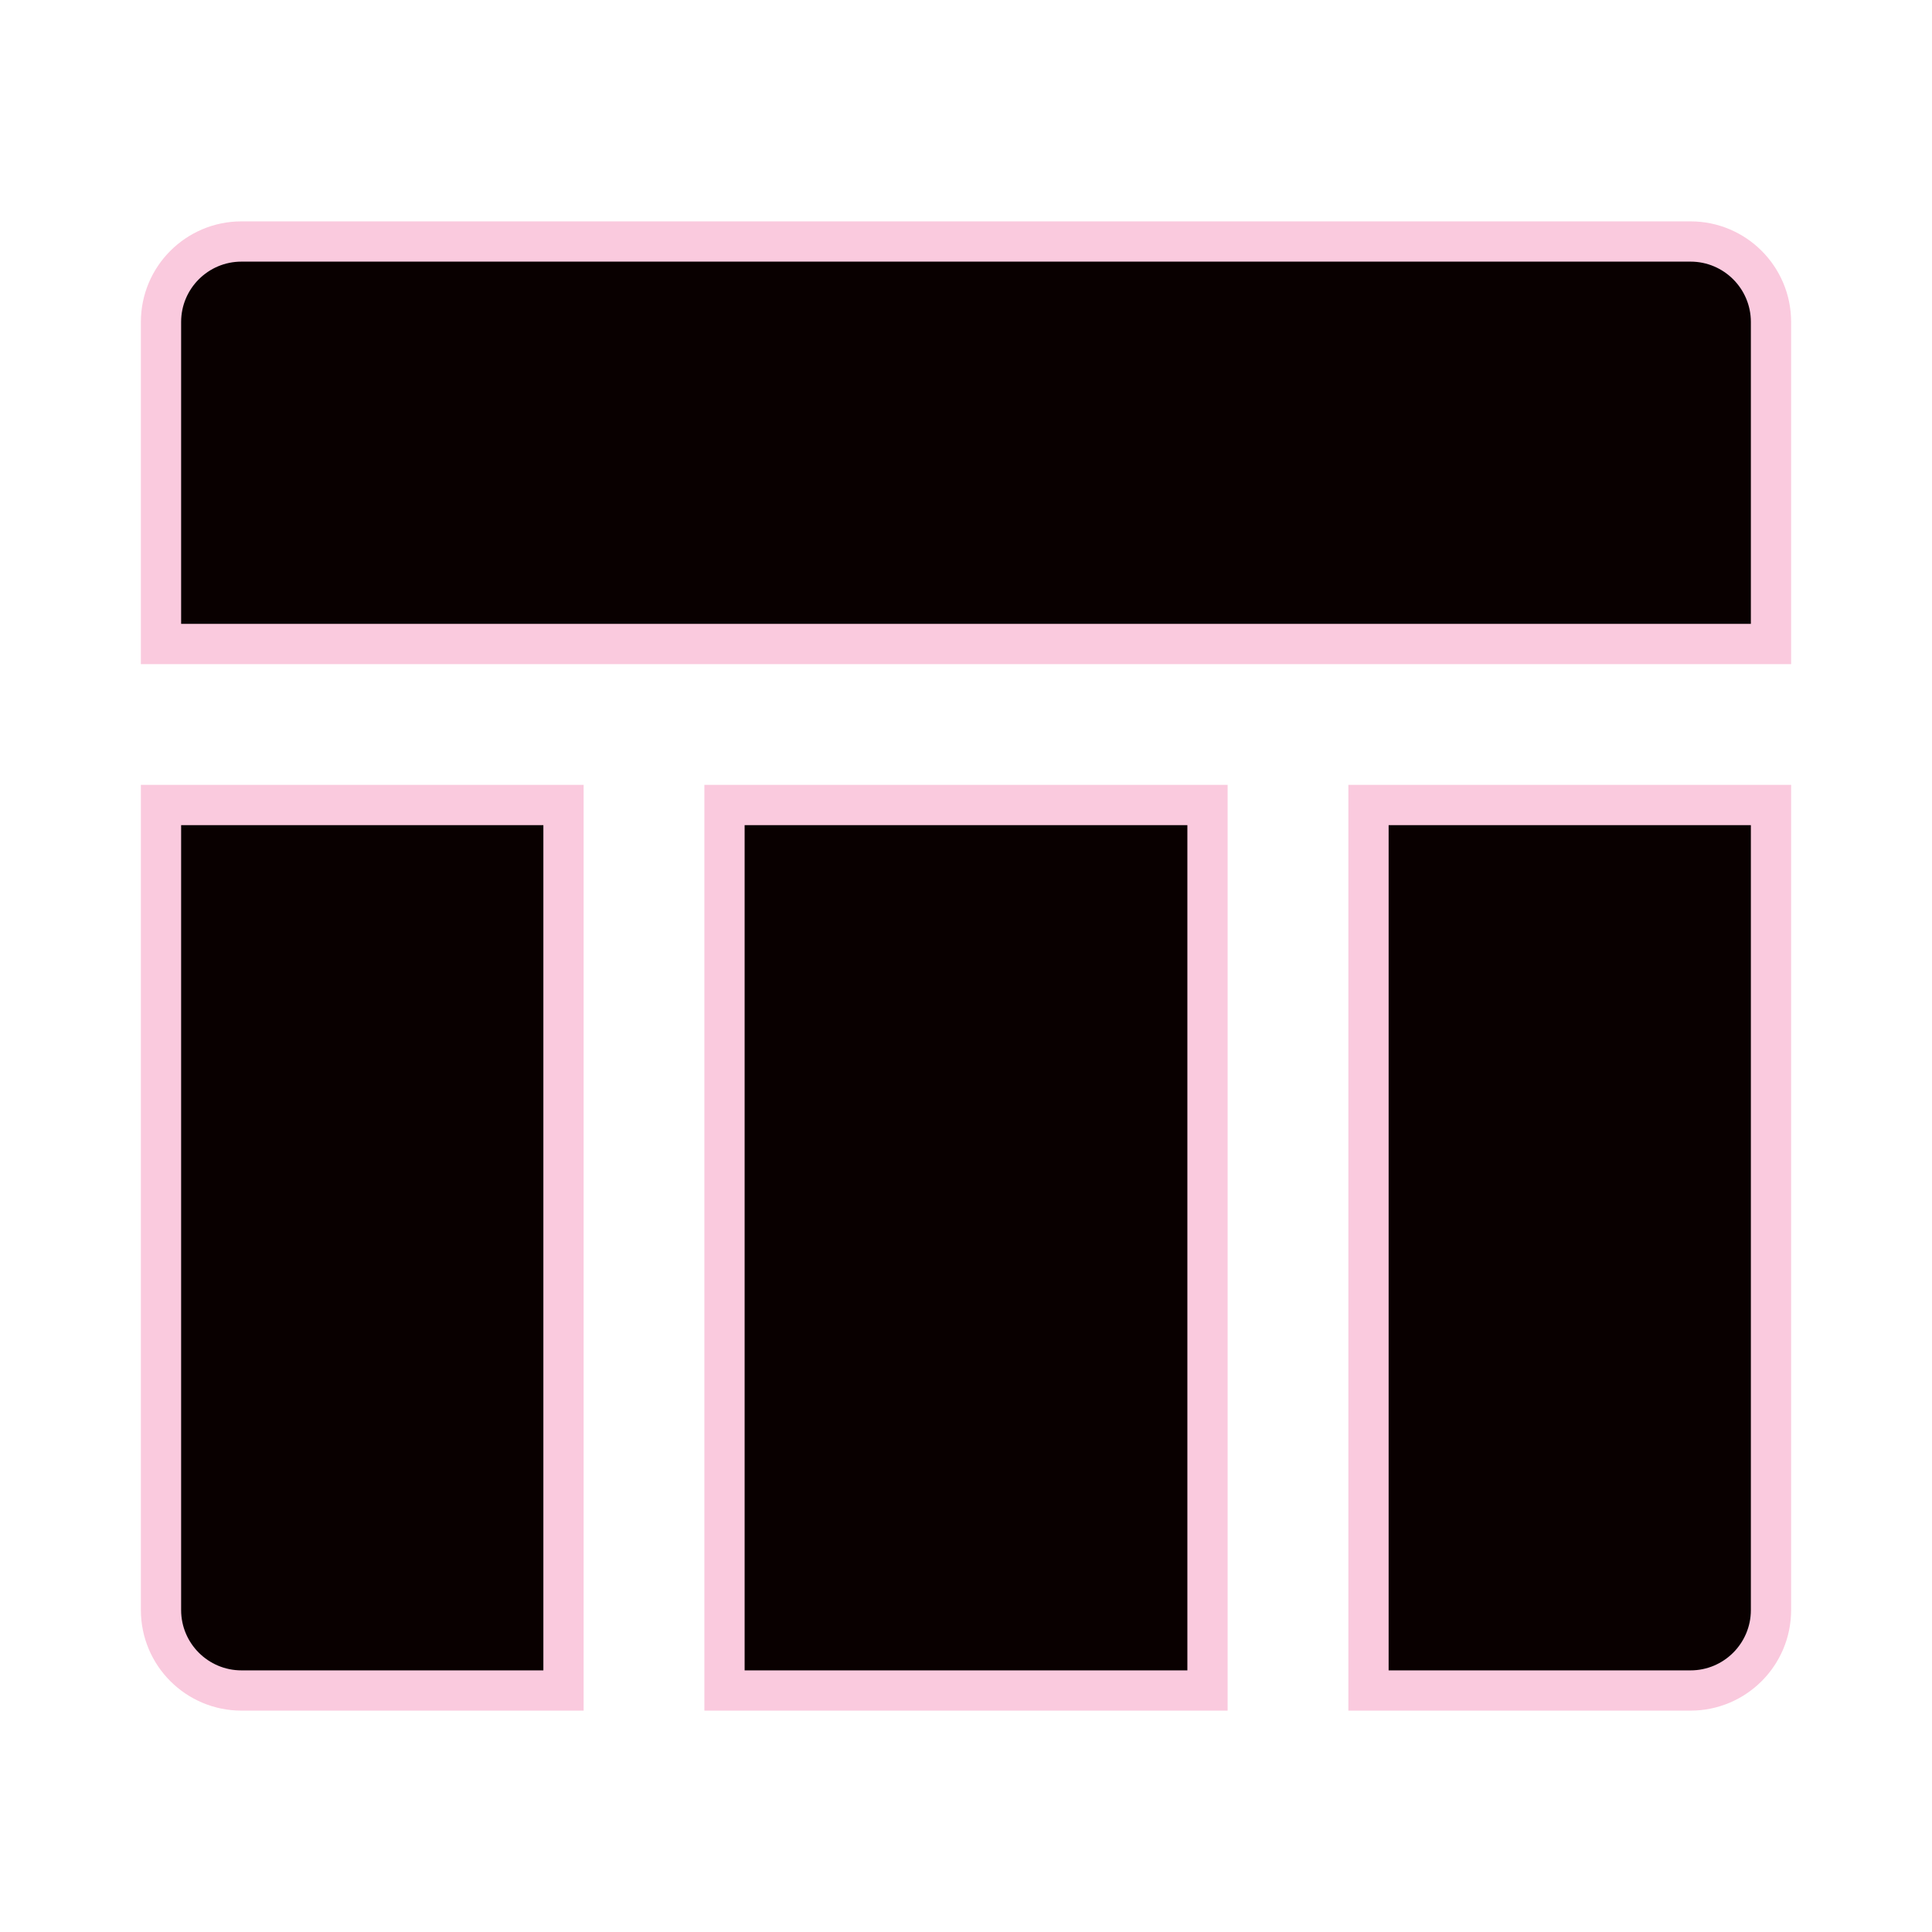
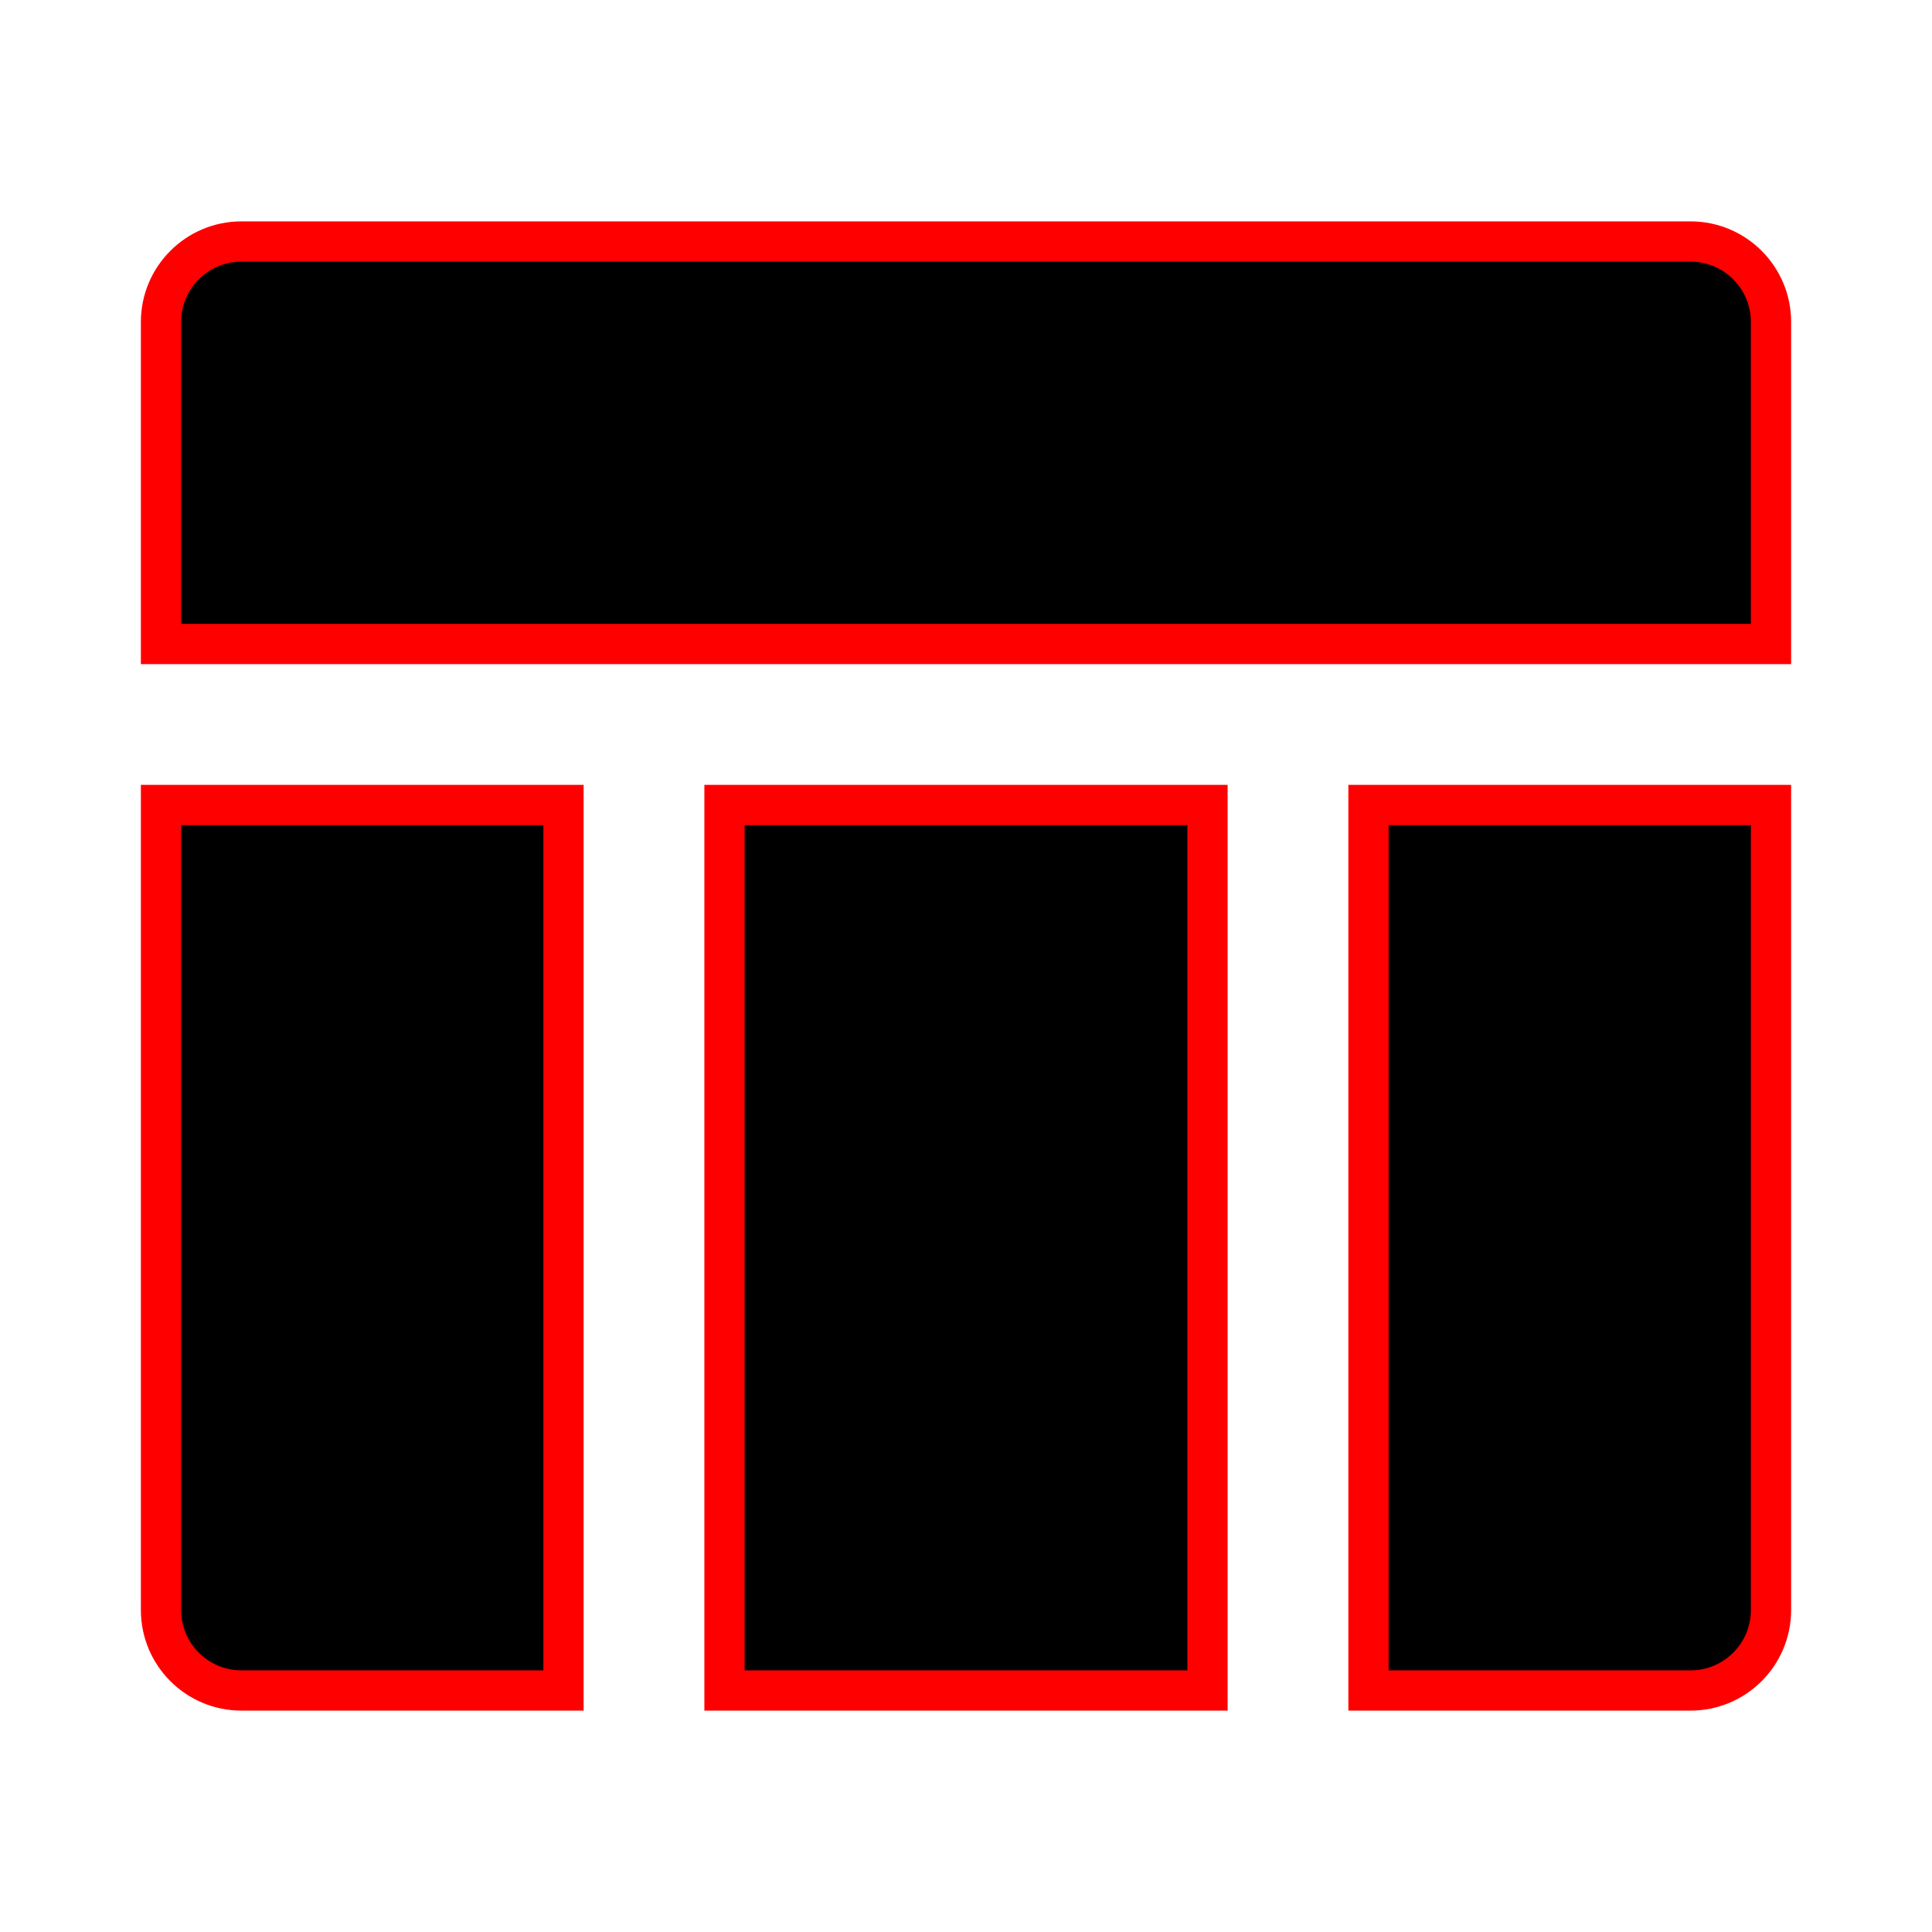
<svg xmlns="http://www.w3.org/2000/svg" viewBox="0 0 24 24" width="240" height="240" version="1.1" id="svg6">
  <defs id="defs10" />
  <path fill="none" d="M0 0h24v24H0z" id="path2" />
-   <path d="M15 21H9V10h6v11zm2 0V10h5v10a1 1 0 0 1-1 1h-4zM7 21H3a1 1 0 0 1-1-1V10h5v11zM22 8H2V4a1 1 0 0 1 1-1h18a1 1 0 0 1 1 1v4z" id="path4" style="fill:#090000;fill-opacity:1;stroke:#facade;stroke-opacity:1;stroke-width:0.5;stroke-miterlimit:4;stroke-dasharray:none" />
+   <path d="M15 21H9V10h6v11zm2 0V10h5v10a1 1 0 0 1-1 1h-4zM7 21H3a1 1 0 0 1-1-1V10h5v11zM22 8H2V4a1 1 0 0 1 1-1h18a1 1 0 0 1 1 1v4z" id="path4" style="fill:#000000;fill-opacity:1;stroke:#ff0000;stroke-opacity:1;stroke-width:0.5;stroke-miterlimit:4;stroke-dasharray:none" />
</svg>
